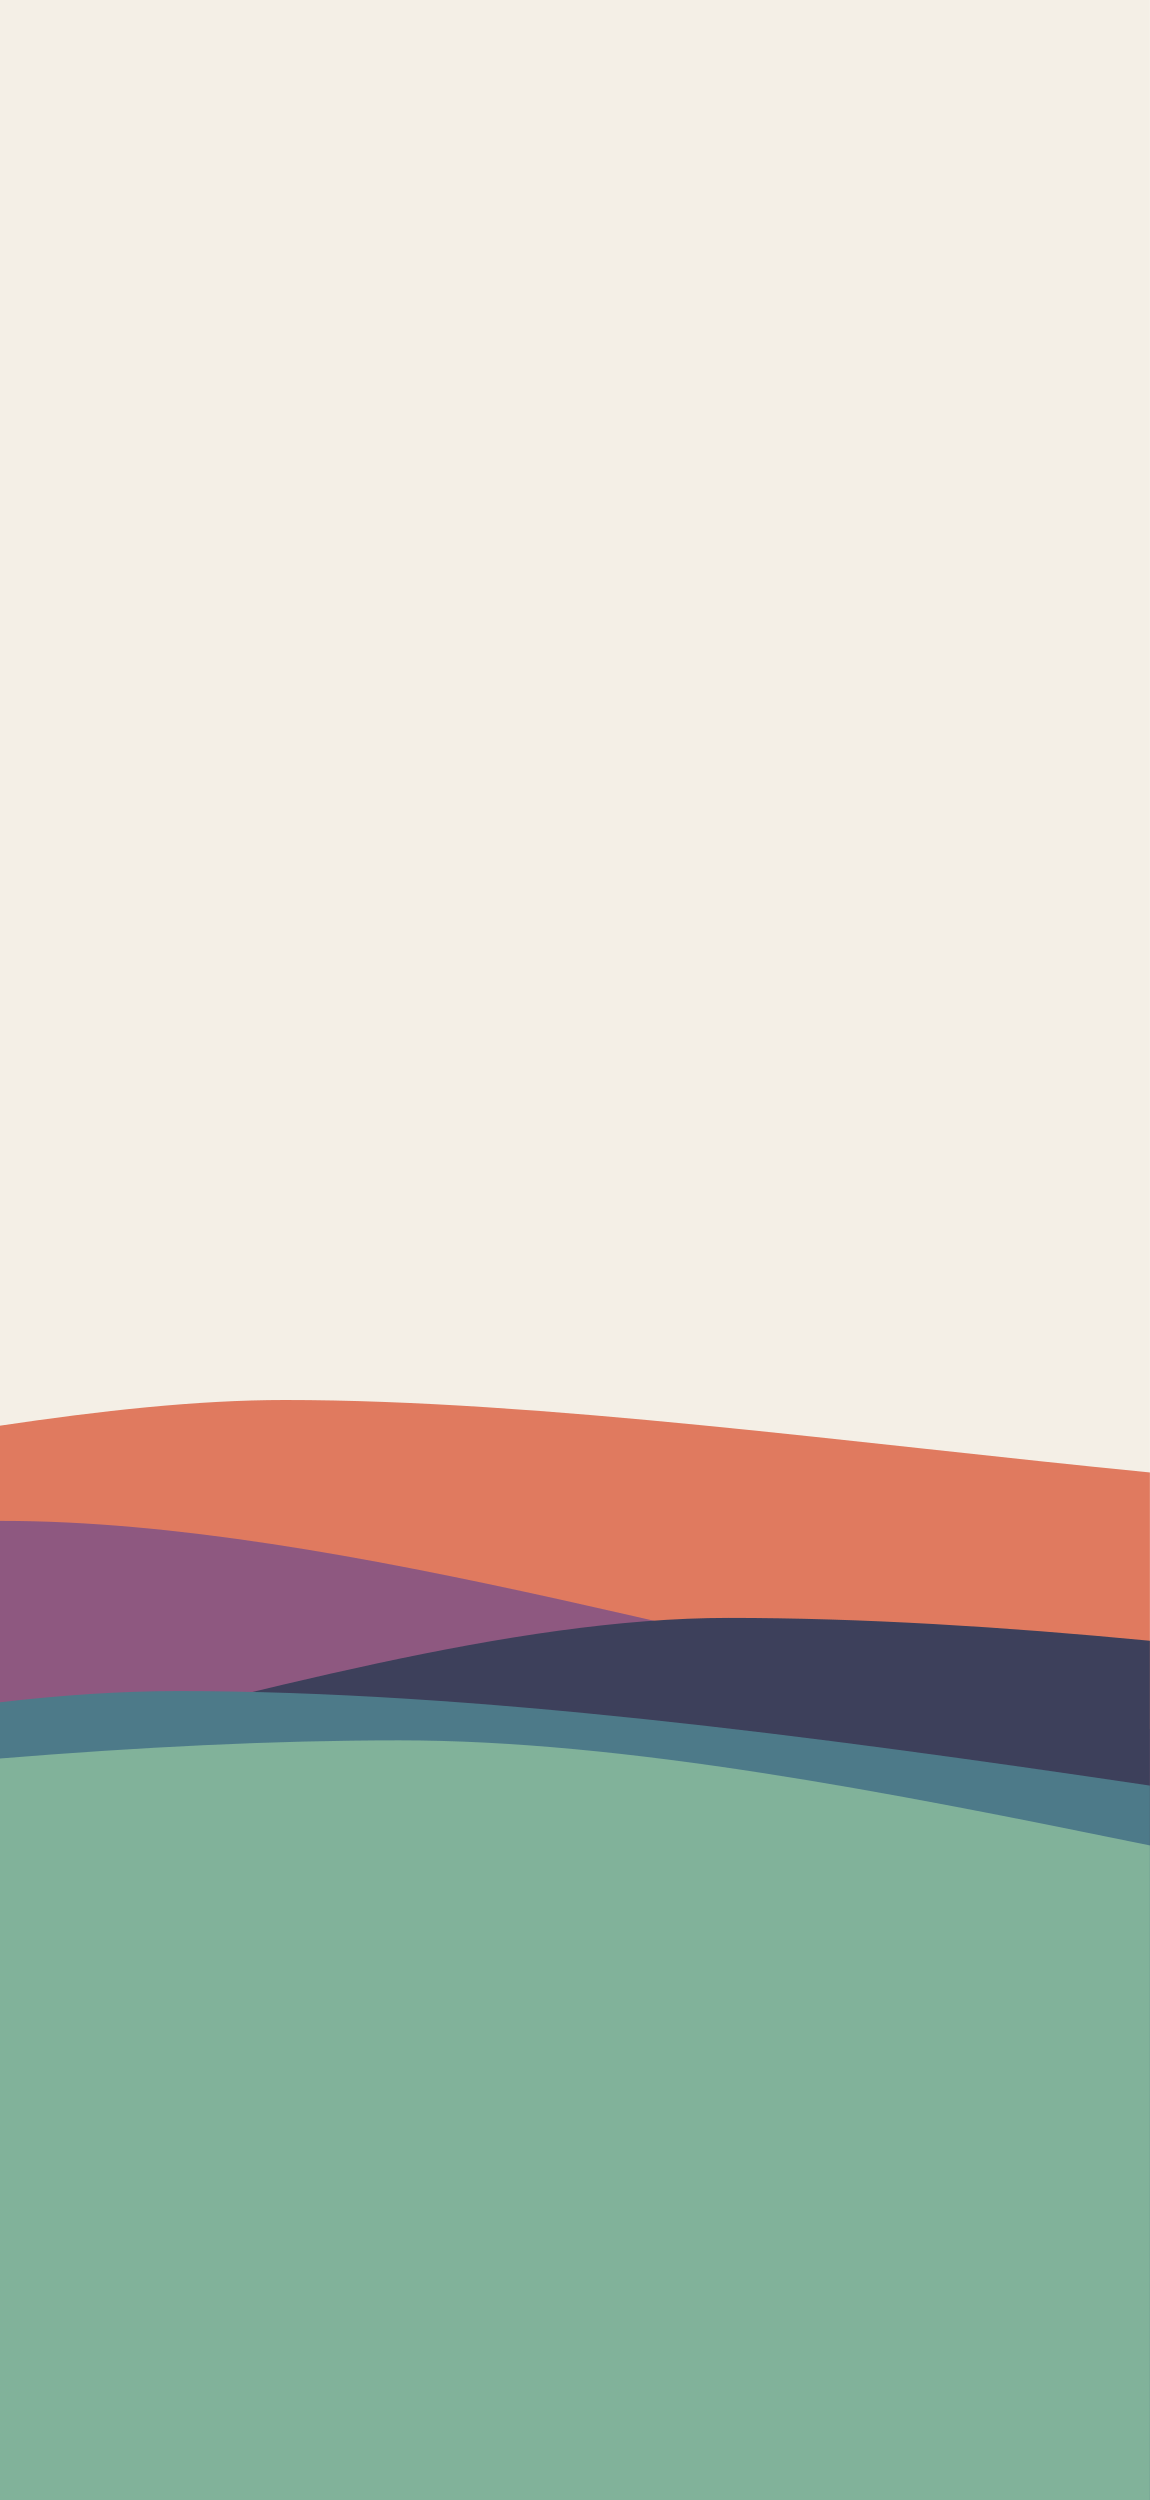
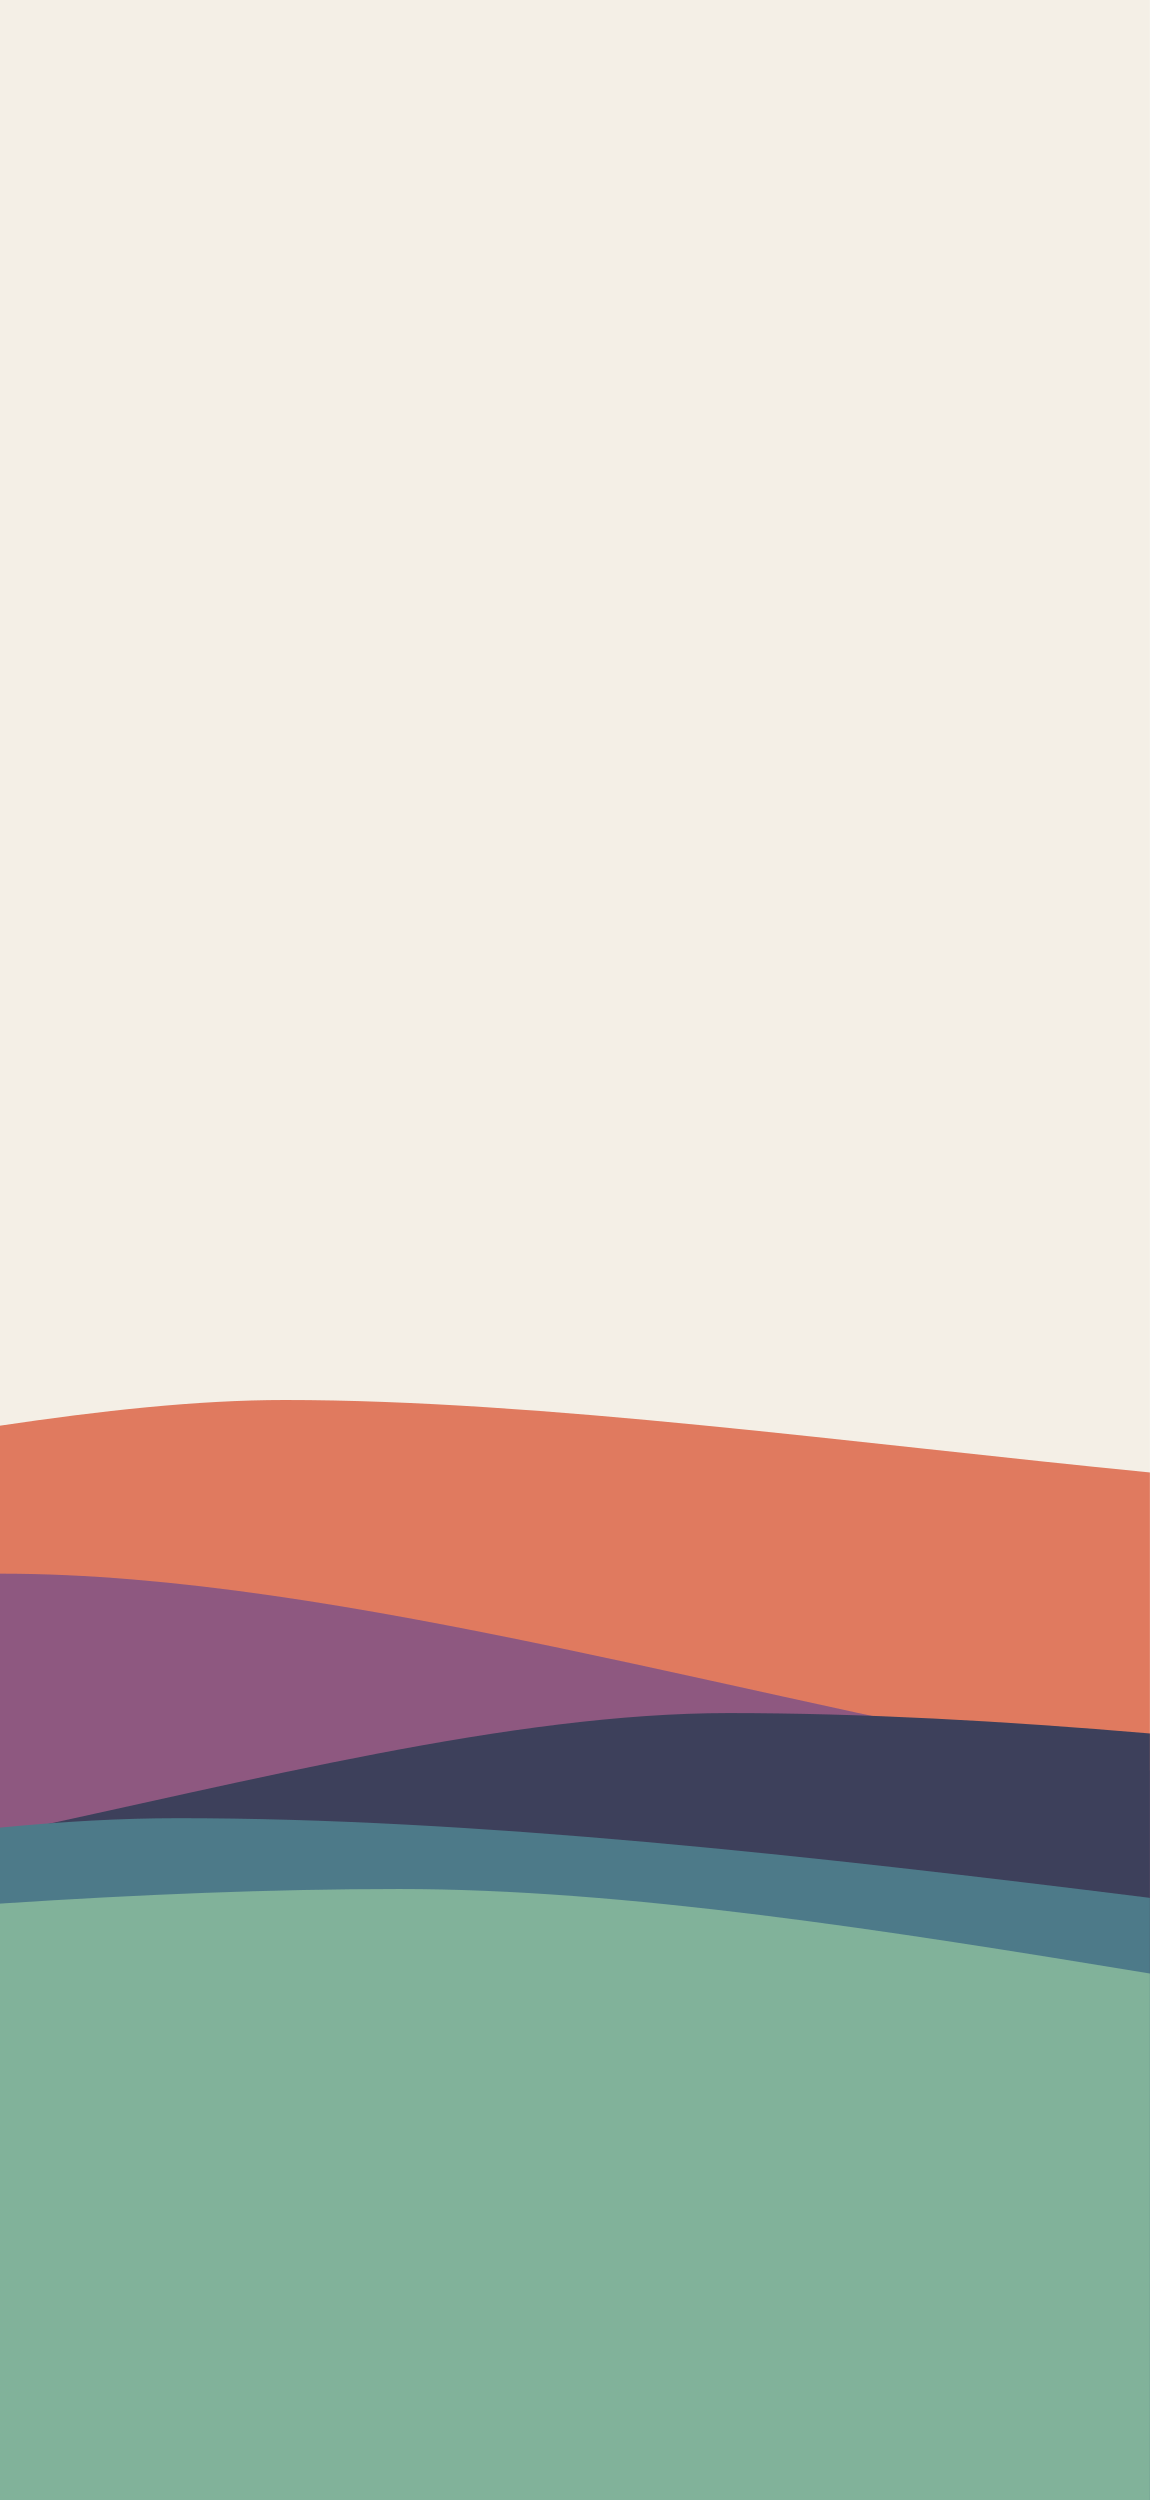
<svg xmlns="http://www.w3.org/2000/svg" width="1206" height="2622" viewBox="0 0 1206 2622">
  <rect width="1206" height="2622" fill="#f4efe6" />
  <path d="M0 2622L0 1495.25C105.13 1479.62 206.63 1468.32 298.67 1468.32C567.86 1468.32 897 1513.99 1206 1544.32L1206 2622Z" fill="#e07a5f" />
-   <path d="M0 2622L0 1595.1C0.64 1595.1 1.29 1595.1 1.93 1595.1C358.7 1595.1 805.83 1742.51 1206 1813.31L1206 2622Z" fill="#8e5880" />
-   <path d="M0 2622L0 1839.36C263.46 1776.6 536.72 1696.85 764.02 1696.85C903.38 1696.85 1051.91 1706.06 1206 1720.84L1206 2622Z" fill="#3d405b" />
-   <path d="M0 2622L0 1785.34C64.35 1777.85 126.85 1773.58 186.9 1773.58C495.43 1773.58 847.31 1819.55 1206 1872.74L1206 2622Z" fill="#4d7a89" />
-   <path d="M0 2622L0 1844.32C145.45 1832.44 285.92 1825.28 418.84 1825.28C655.62 1825.28 929.86 1879.02 1206 1935.5L1206 2622Z" fill="#81b29a" />
+   <path d="M0 2622L0 1650.47C0.64 1650.47 1.29 1650.47 1.93 1650.47C358.7 1650.47 805.83 1789.94 1206 1856.92L1206 2622Z" fill="#8e5880" />
+   <path d="M0 2622L0 1923.8C263.46 1867.81 536.72 1796.67 764.02 1796.67C903.38 1796.67 1051.91 1804.88 1206 1818.07L1206 2622Z" fill="#3d405b" />
+   <path d="M0 2622L0 1916.82C64.35 1910.51 126.85 1906.91 186.9 1906.91C495.43 1906.91 847.31 1945.66 1206 1990.49L1206 2622Z" fill="#4d7a89" />
+   <path d="M0 2622L0 1996.51C145.45 1986.95 285.92 1981.2 418.84 1981.2C655.62 1981.2 929.86 2024.42 1206 2069.84L1206 2622Z" fill="#81b29a" />
</svg>
